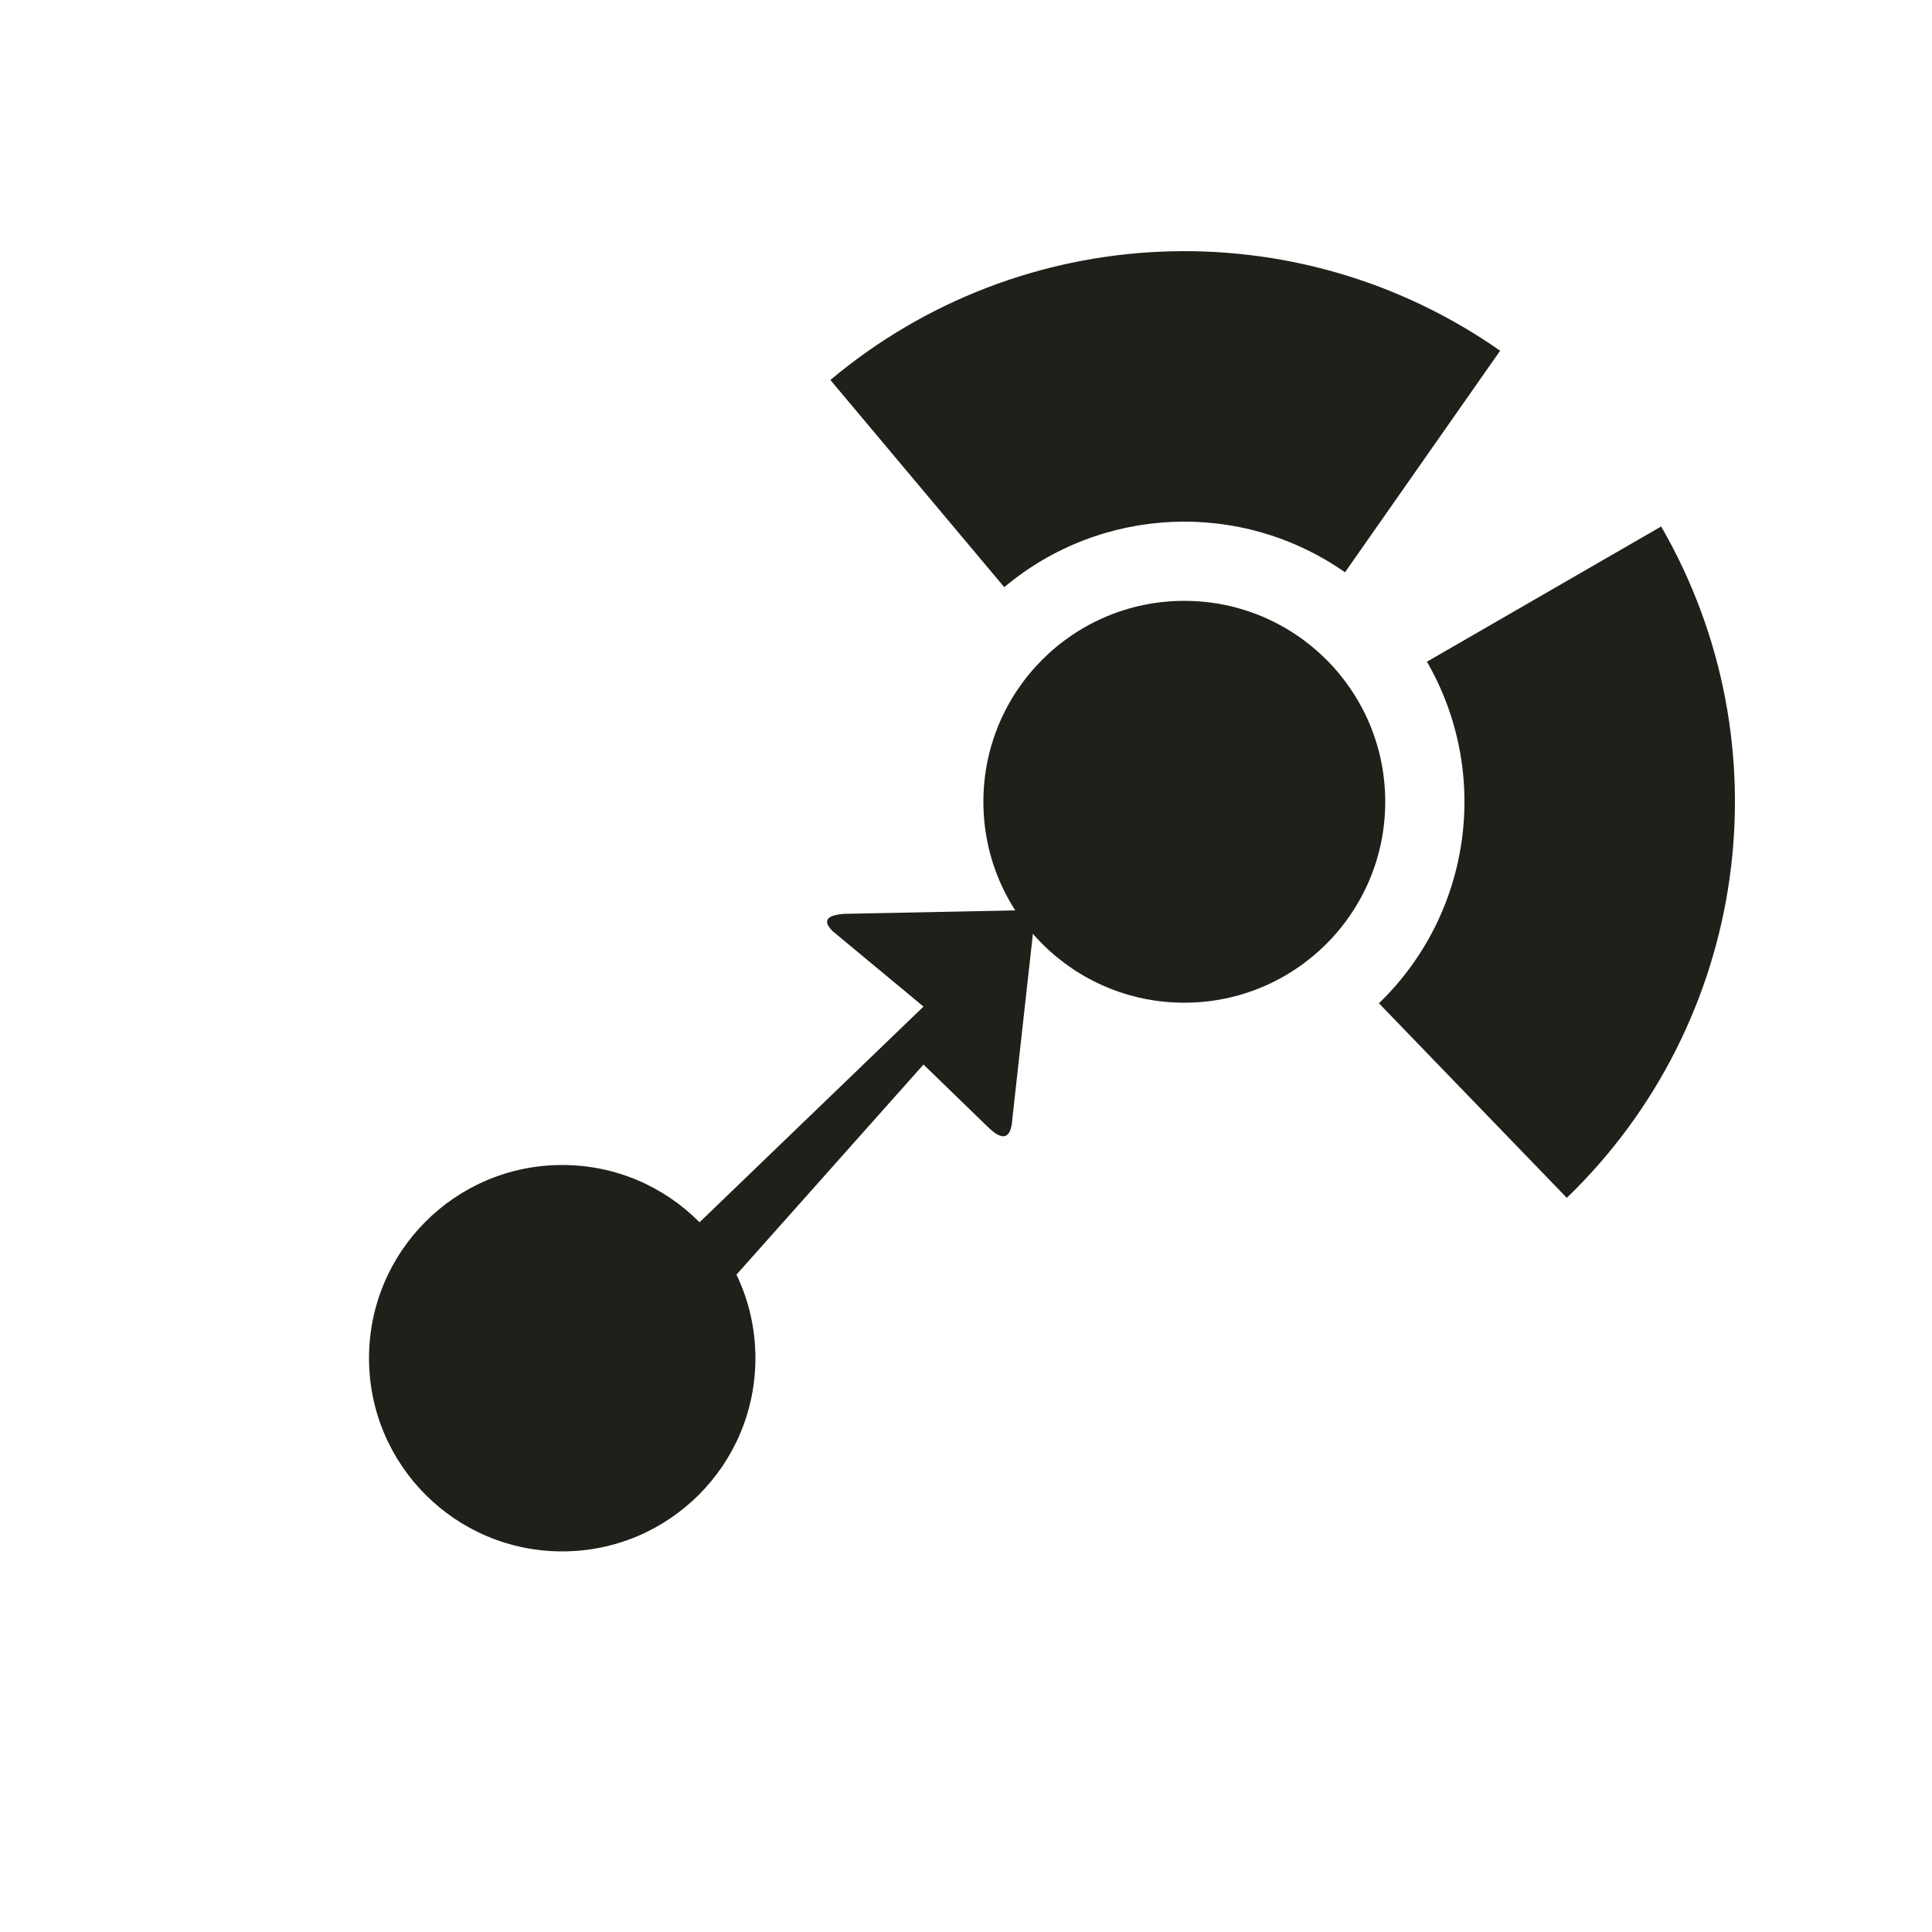
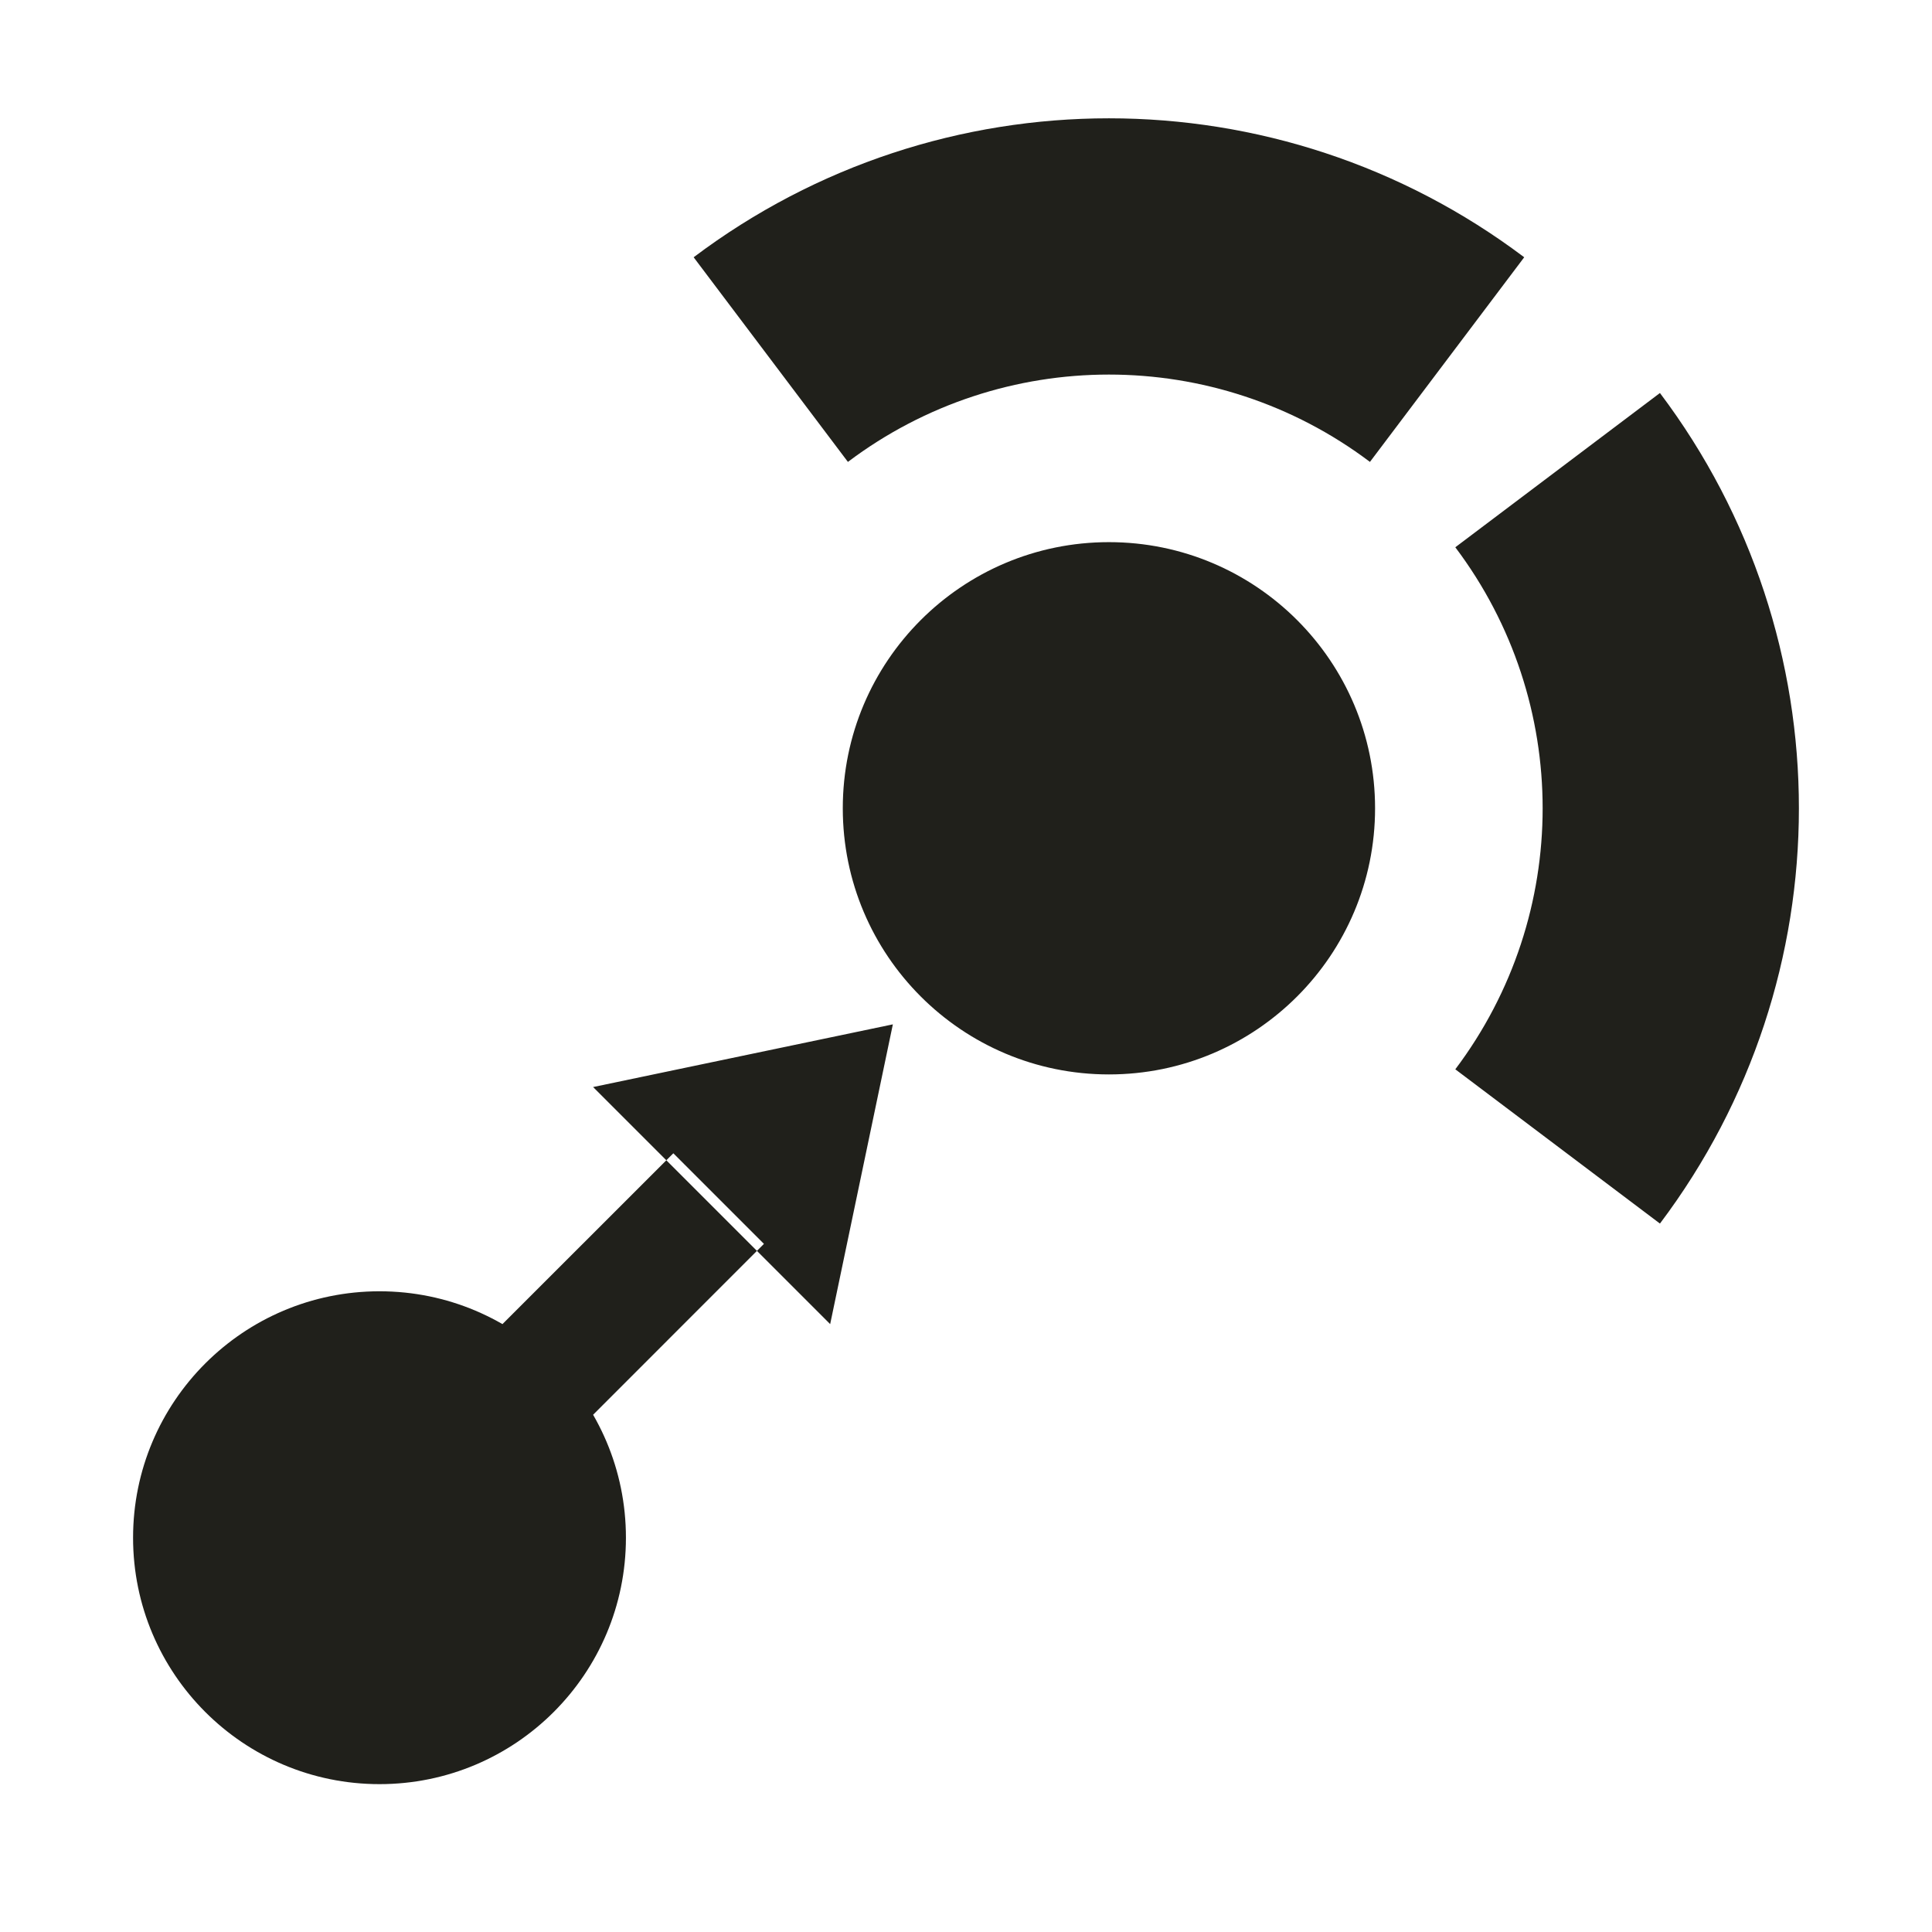
- <svg xmlns="http://www.w3.org/2000/svg" viewBox="0 0 100 100" role="img">
-   <g fill="#20201B">
-     <path d="M42.981 19.668 A28.5 28.5 0 0 1 77.647 18.154 L69.617 29.622 A14.5 14.5 0 0 0 51.980 30.392 Z" />
-     <path d="M85.982 27.250 A28.5 28.5 0 0 1 81.098 62.001 L71.373 51.930 A14.5 14.5 0 0 0 73.857 34.250 Z" />
-   </g>
-   <g fill="#20201B">
-     <path d="M28.8 70.4 47.8 52.1 43.1 48.2Q42.3 47.4 43.7 47.3L53.6 47.1 52.4 57.9Q52.3 59.5 51.1 58.3L47.8 55.1 31.6 73.3Z" />
-     <circle cx="29.1" cy="70.3" r="10" />
-     <circle cx="61.3" cy="41.5" r="10.4" />
-   </g>
+ <svg xmlns="http://www.w3.org/2000/svg" role="img" viewBox="31.5 26 196 196">
+   <path fill="#20201B" d="M101.87 52.1A70 70 0 0 1 186.13 52.1L170.48 72.86A44 44 0 0 0 117.52 72.86ZM199.9 65.87A70 70 0 0 1 199.9 150.13L179.14 134.48A44 44 0 0 0 179.14 81.52ZM83.44 177.76L109 152.19L99.81 143L74.24 168.56ZM122.08 129.92L115.72 160.33L91.67 136.28ZM45 182a25 25 0 1 0 50 0a25 25 0 1 0 -50 0ZM117 108a27 27 0 1 0 54 0a27 27 0 1 0 -54 0Z" />
</svg>
